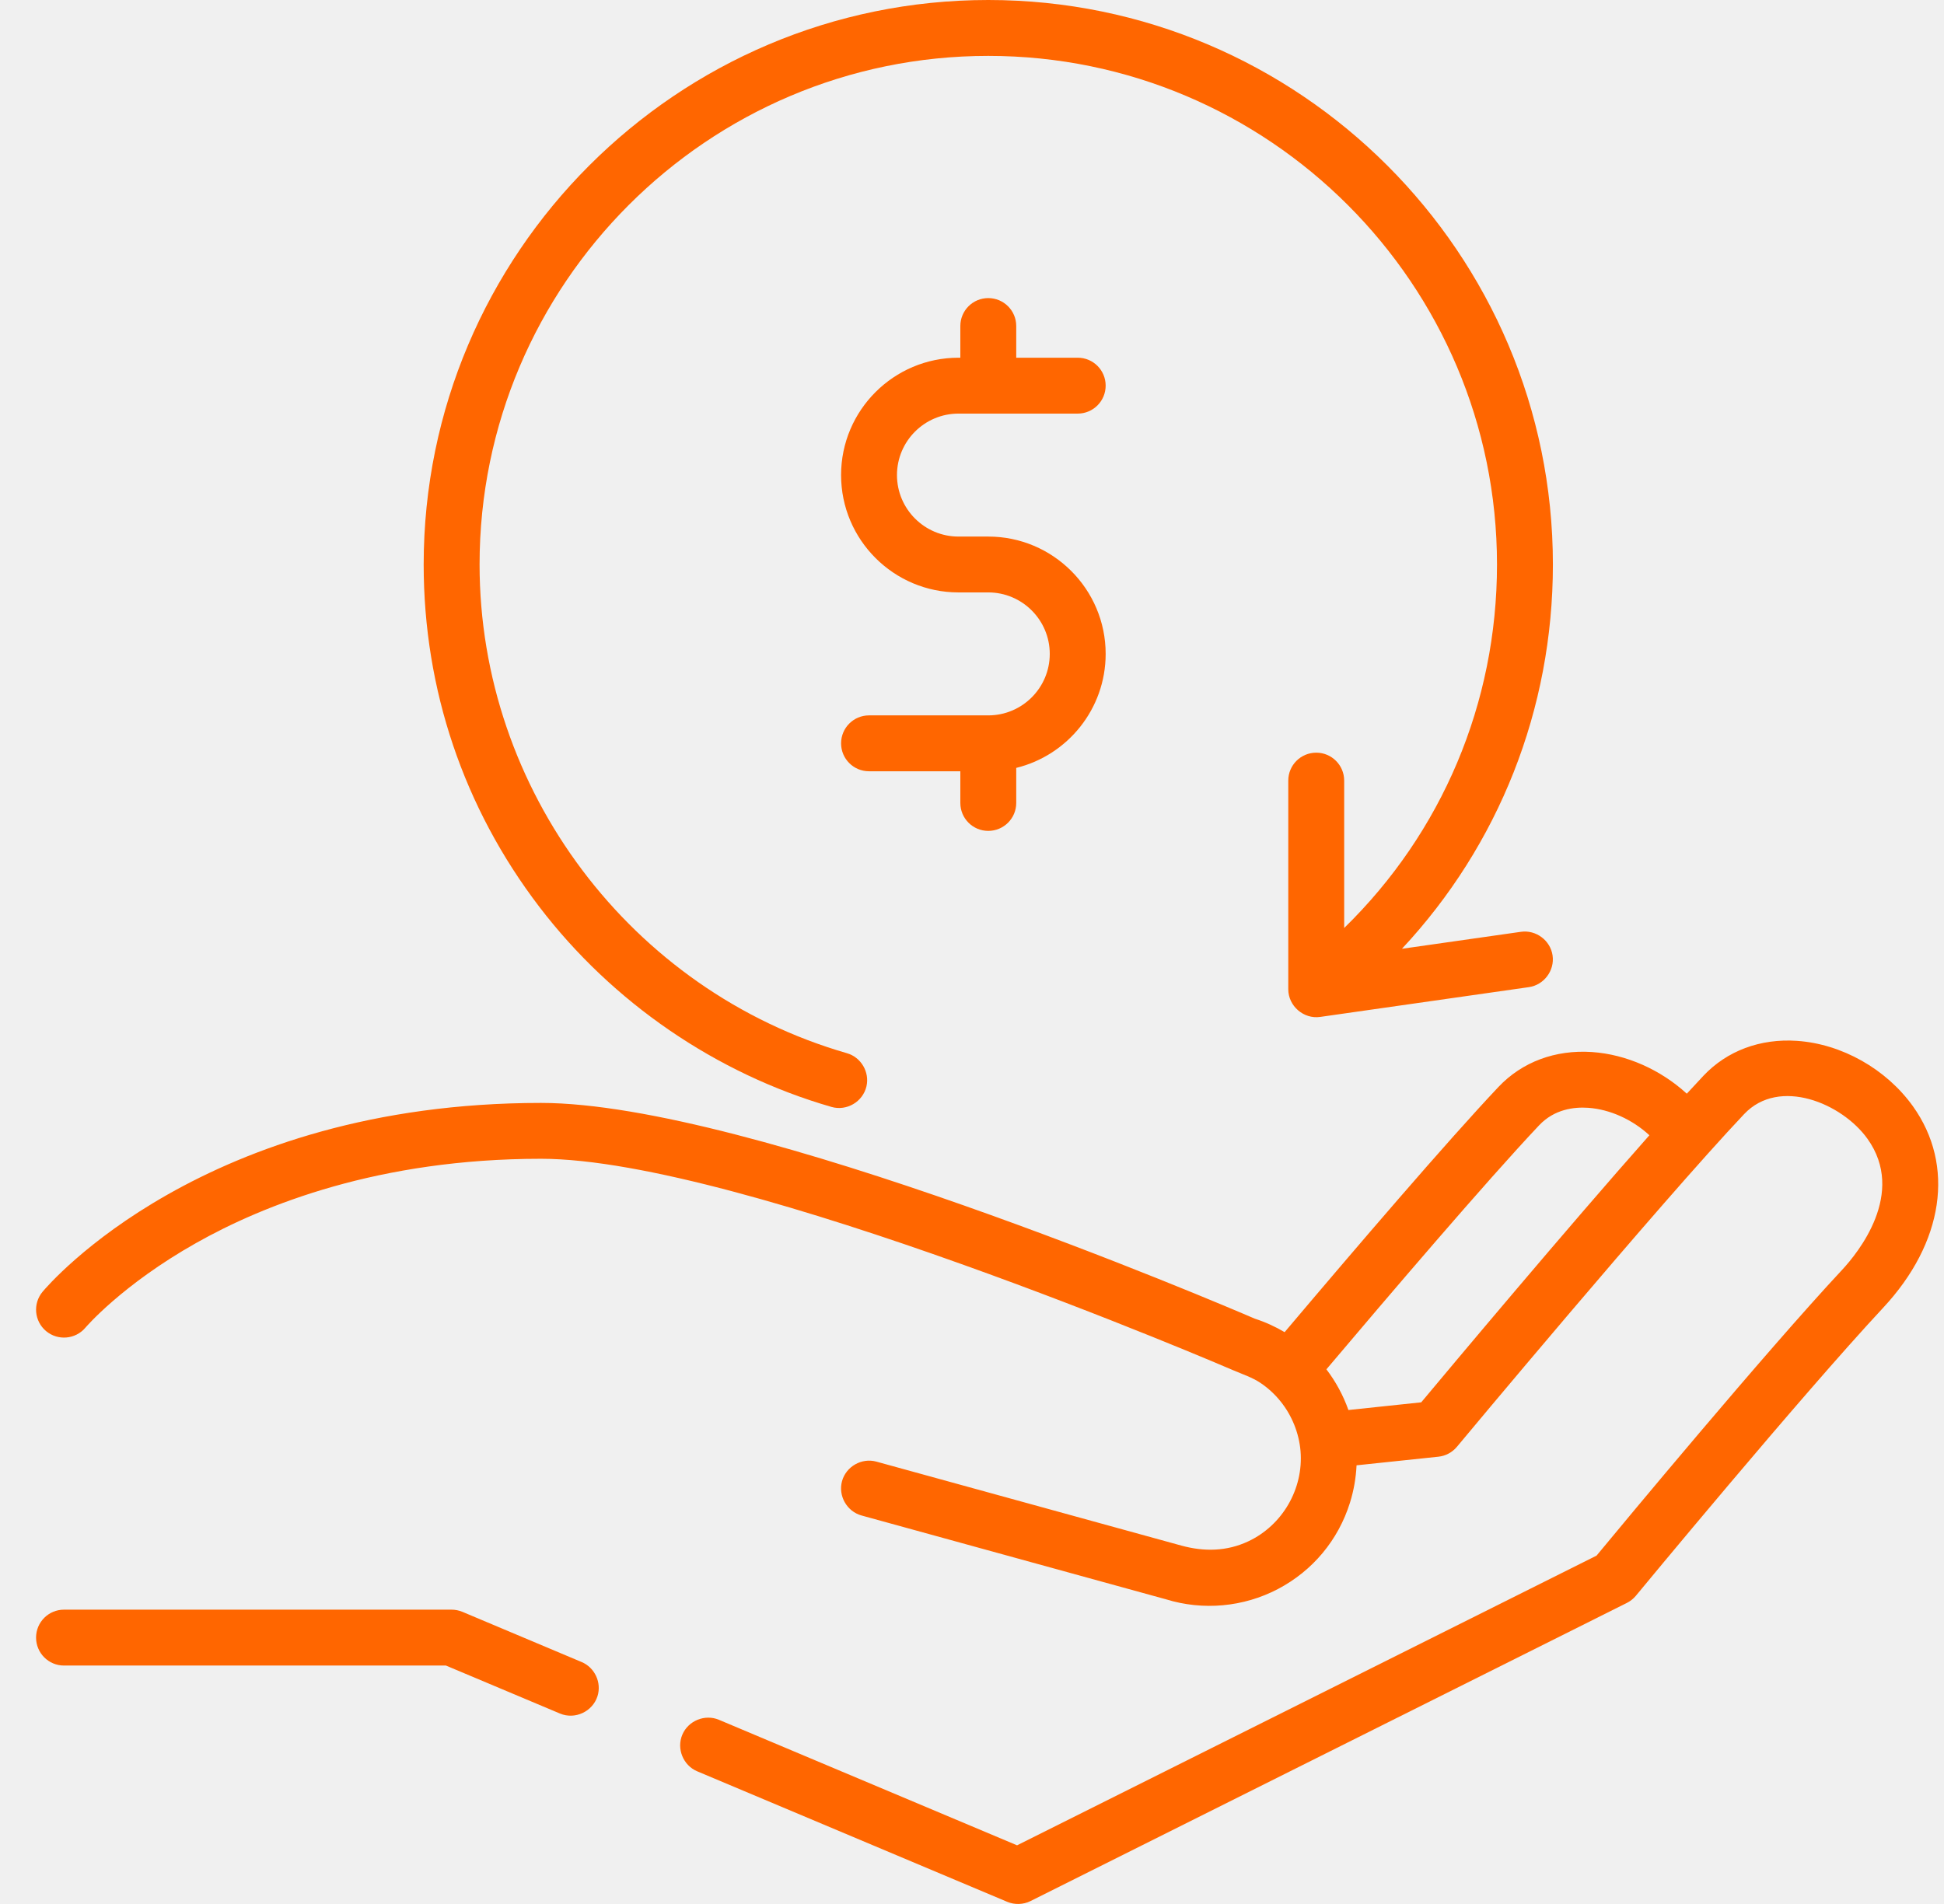
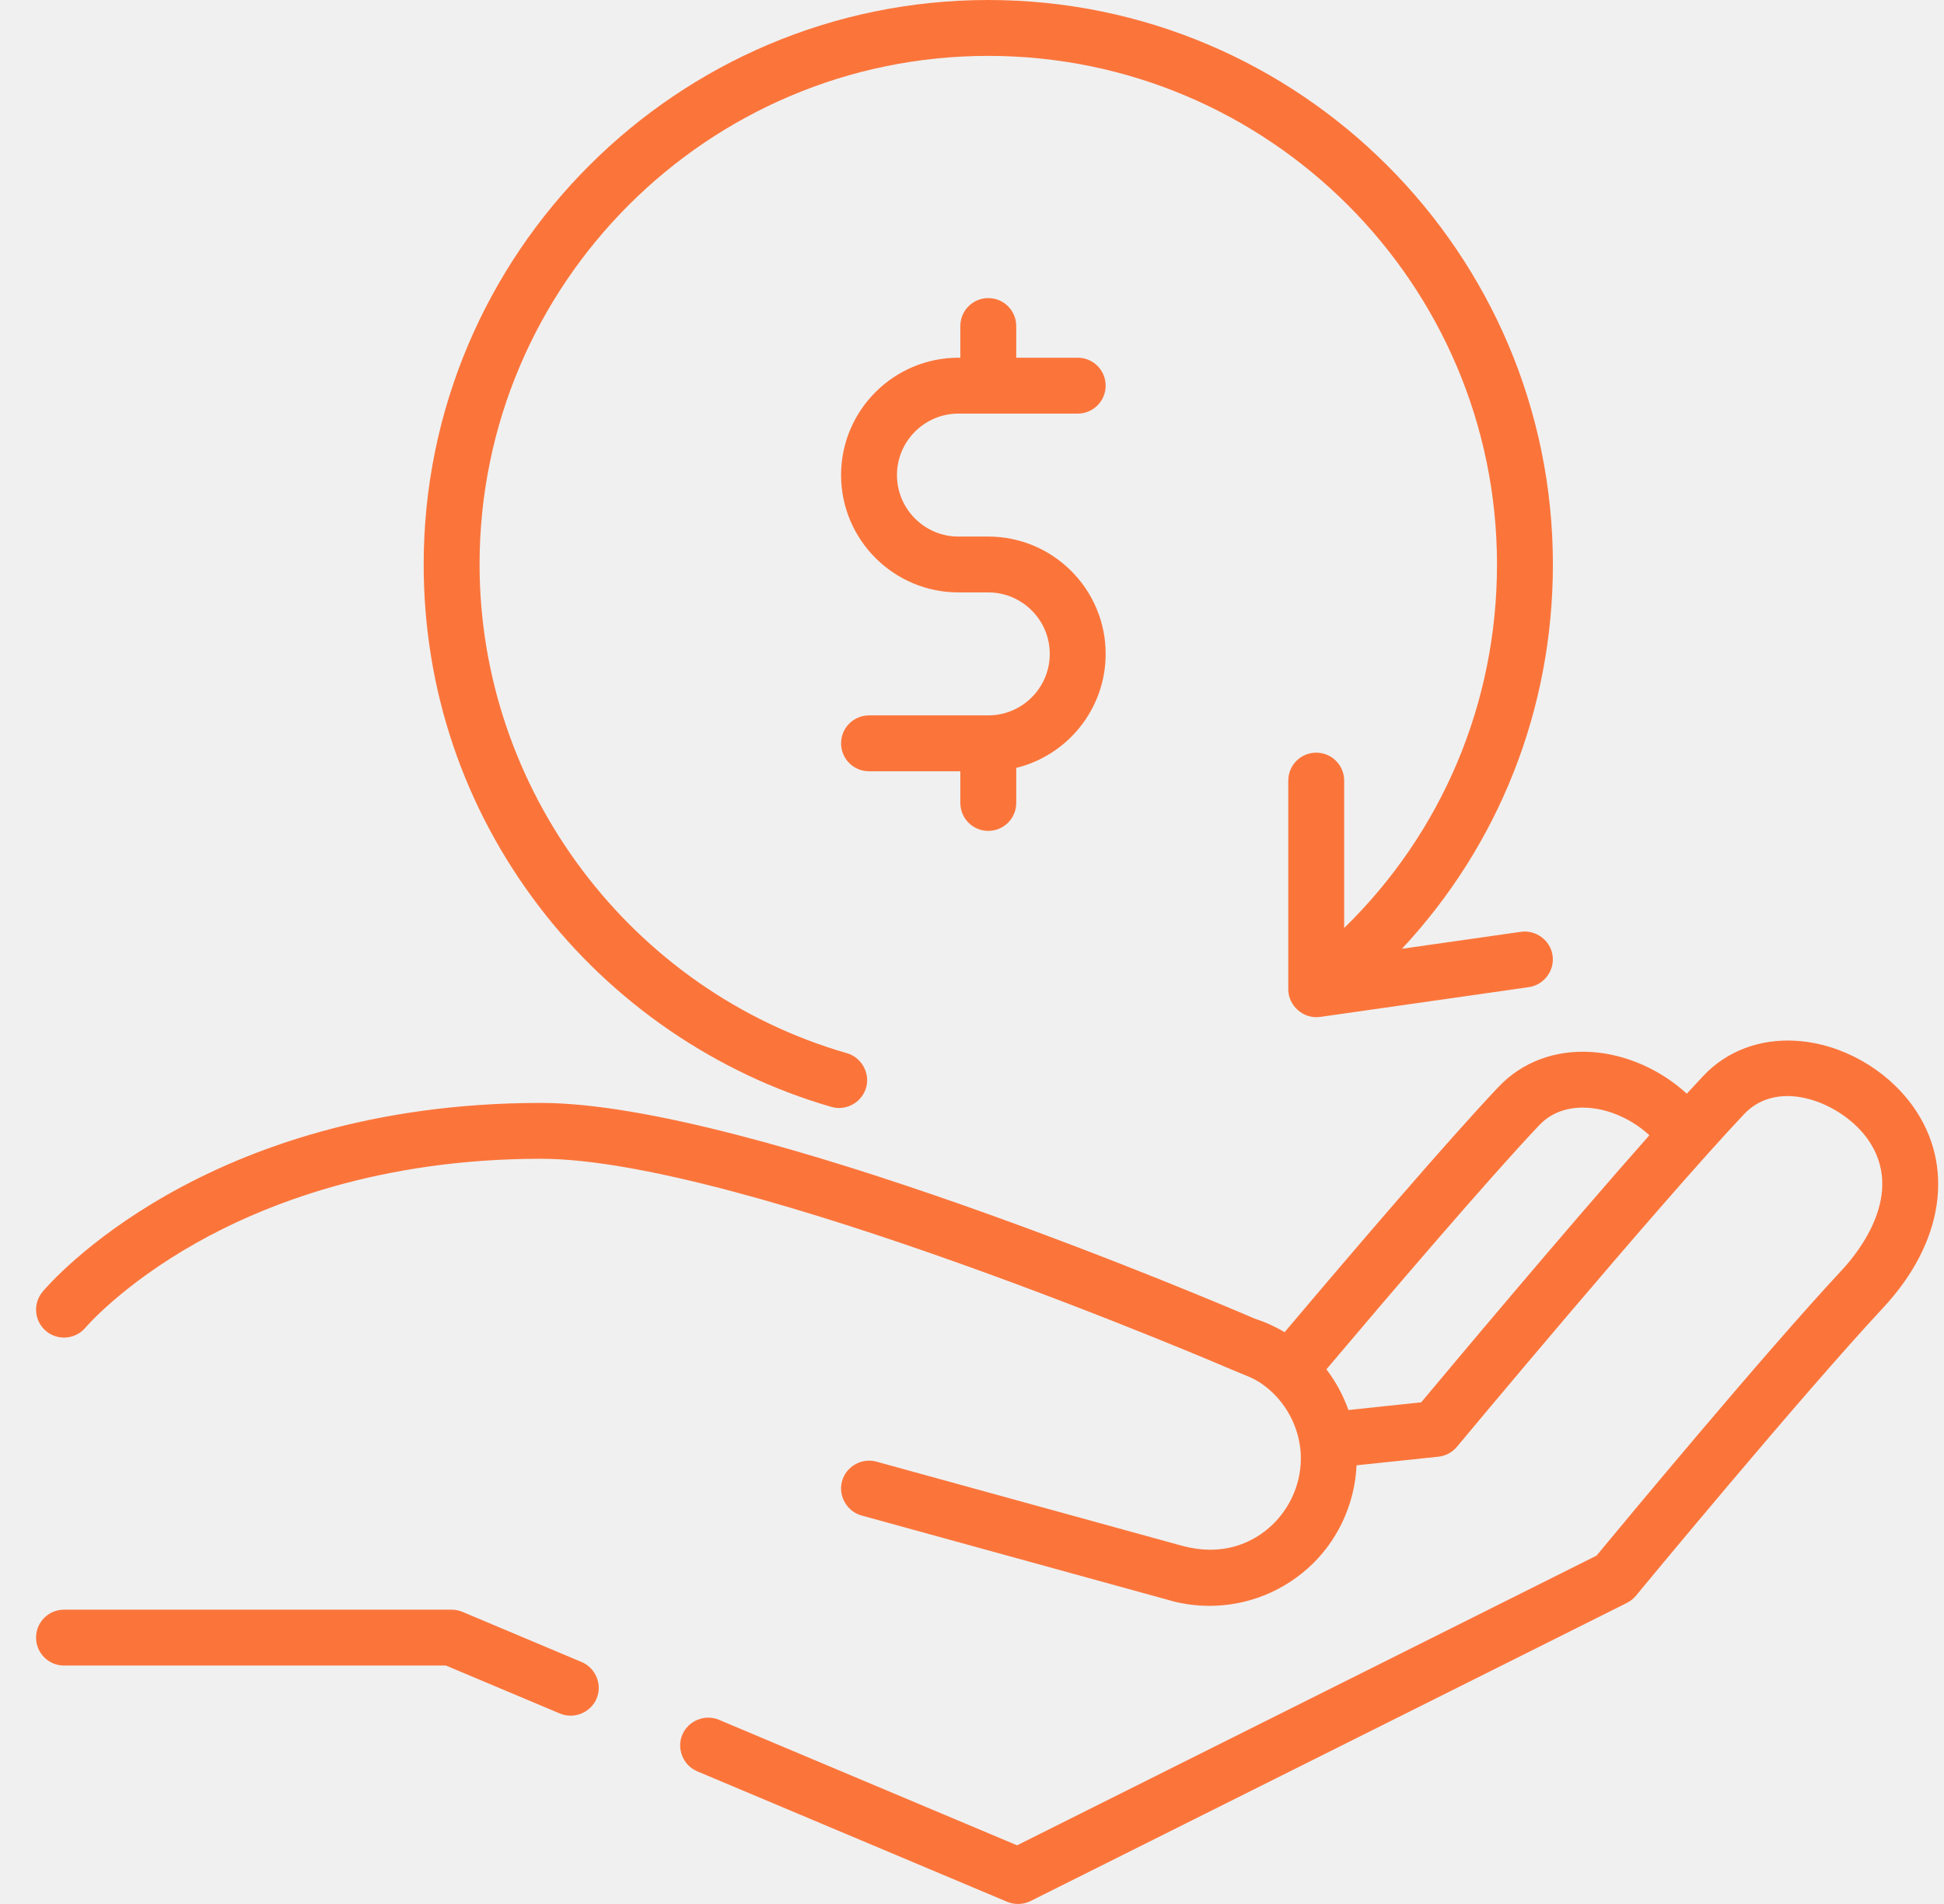
<svg xmlns="http://www.w3.org/2000/svg" width="49" height="48" viewBox="0 0 49 48" fill="none" version="1.1" id="svg1545">
-   <g clip-path="url(#clip0)" id="g1538" style="fill:#ff6600">
-     <path d="M48.216 27.888C47.543 26.949 46.423 26.317 45.292 26.24C44.369 26.178 43.532 26.49 42.937 27.12C42.807 27.258 42.666 27.41 42.517 27.572C41.858 26.969 40.995 26.581 40.126 26.522C39.202 26.46 38.366 26.772 37.771 27.401C36.475 28.773 34.182 31.451 32.38 33.584C32.145 33.445 31.894 33.33 31.628 33.244C30.767 32.873 18.898 27.805 13.637 27.805C5.138 27.805 1.234 32.373 1.072 32.567C0.824 32.865 0.864 33.308 1.161 33.557C1.459 33.806 1.903 33.767 2.153 33.471C2.162 33.46 3.074 32.392 4.937 31.34C6.654 30.37 9.558 29.213 13.637 29.213C18.691 29.213 30.978 34.498 31.102 34.552C31.328 34.649 31.561 34.724 31.767 34.861C31.962 34.991 32.136 35.152 32.282 35.335C32.566 35.69 32.743 36.13 32.781 36.583C32.859 37.533 32.326 38.452 31.465 38.857C30.922 39.113 30.348 39.121 29.778 38.965L22.09 36.848C21.72 36.746 21.326 36.97 21.224 37.34C21.122 37.71 21.346 38.104 21.716 38.206L29.393 40.32C30.325 40.608 31.345 40.514 32.209 40.061C33.087 39.6 33.733 38.826 34.028 37.88C34.124 37.571 34.178 37.256 34.193 36.941L36.255 36.724C36.438 36.705 36.605 36.615 36.723 36.474C36.773 36.413 41.829 30.344 43.962 28.087C44.848 27.149 46.43 27.814 47.07 28.708C48.055 30.083 46.831 31.584 46.433 32.012C44.476 34.111 40.887 38.438 40.242 39.218L25.636 46.521L18.12 43.356C17.767 43.208 17.347 43.379 17.198 43.733C17.049 44.086 17.22 44.506 17.573 44.655L25.387 47.945C25.575 48.024 25.794 48.017 25.976 47.926L41.005 40.411C41.093 40.367 41.171 40.305 41.234 40.229C41.275 40.179 45.383 35.205 47.464 32.972C48.996 31.329 49.284 29.381 48.216 27.888ZM35.823 35.353L33.988 35.547C33.857 35.178 33.67 34.832 33.433 34.521C34.968 32.705 37.461 29.781 38.795 28.369C39.18 27.961 39.679 27.904 40.03 27.928C40.582 27.966 41.148 28.226 41.574 28.62C39.461 31.006 36.583 34.443 35.823 35.353Z" fill="#FD3D57" id="path1530" style="fill:#ff6600" />
-     <path d="M14.662 41.901L11.656 40.635C11.569 40.599 11.476 40.58 11.382 40.58H1.613C1.224 40.58 0.909 40.895 0.909 41.284C0.909 41.673 1.224 41.989 1.613 41.989H11.24L14.115 43.199C14.493 43.358 14.936 43.151 15.06 42.762C15.169 42.419 14.992 42.04 14.662 41.901Z" fill="#FD3D57" id="path1532" style="fill:#ff6600" />
-     <path d="M38.337 23.491L35.337 23.919C37.777 21.306 39.142 17.882 39.142 14.231C39.142 6.384 32.757 0 24.91 0C17.063 0 10.679 6.384 10.679 14.231C10.679 17.38 11.687 20.364 13.593 22.86C15.437 25.276 18.053 27.068 20.958 27.906C21.342 28.017 21.75 27.775 21.84 27.386C21.923 27.027 21.703 26.654 21.349 26.552C15.896 24.979 12.088 19.912 12.088 14.231C12.088 7.161 17.84 1.409 24.91 1.409C31.98 1.409 37.733 7.161 37.733 14.231C37.733 17.726 36.345 20.991 33.881 23.395V19.679C33.881 19.29 33.566 18.975 33.177 18.975C32.787 18.975 32.472 19.29 32.472 19.679V24.94C32.472 25.361 32.859 25.697 33.276 25.637L38.537 24.886C38.917 24.831 39.189 24.469 39.134 24.088C39.08 23.709 38.717 23.437 38.337 23.491Z" fill="#FD3D57" id="path1534" style="fill:#ff6600" />
-     <path d="M24.91 13.527H24.159C23.304 13.527 22.609 12.831 22.609 11.977C22.609 11.122 23.304 10.427 24.159 10.427H27.165C27.554 10.427 27.869 10.111 27.869 9.722C27.869 9.333 27.554 9.018 27.165 9.018H25.615V8.219C25.615 7.83 25.299 7.515 24.91 7.515C24.521 7.515 24.206 7.83 24.206 8.219V9.018H24.159C22.527 9.018 21.2 10.345 21.2 11.976C21.2 13.608 22.527 14.935 24.159 14.935H24.91C25.765 14.935 26.46 15.631 26.46 16.485C26.46 17.34 25.765 18.035 24.91 18.035H21.904C21.515 18.035 21.2 18.351 21.2 18.74C21.2 19.129 21.515 19.444 21.904 19.444H24.206V20.243C24.206 20.632 24.521 20.947 24.91 20.947C25.299 20.947 25.615 20.632 25.615 20.243V19.359C26.907 19.042 27.869 17.874 27.869 16.485C27.869 14.854 26.542 13.527 24.91 13.527Z" fill="#FD3D57" id="path1536" style="fill:#ff6600" />
+   <g clip-path="url(#clip0)" id="g1538" style="fill:#ff4e00;fill-opacity:0.753">
+     <path d="M48.216 27.888C47.543 26.949 46.423 26.317 45.292 26.24C44.369 26.178 43.532 26.49 42.937 27.12C42.807 27.258 42.666 27.41 42.517 27.572C41.858 26.969 40.995 26.581 40.126 26.522C39.202 26.46 38.366 26.772 37.771 27.401C36.475 28.773 34.182 31.451 32.38 33.584C32.145 33.445 31.894 33.33 31.628 33.244C30.767 32.873 18.898 27.805 13.637 27.805C5.138 27.805 1.234 32.373 1.072 32.567C0.824 32.865 0.864 33.308 1.161 33.557C1.459 33.806 1.903 33.767 2.153 33.471C2.162 33.46 3.074 32.392 4.937 31.34C6.654 30.37 9.558 29.213 13.637 29.213C18.691 29.213 30.978 34.498 31.102 34.552C31.328 34.649 31.561 34.724 31.767 34.861C31.962 34.991 32.136 35.152 32.282 35.335C32.566 35.69 32.743 36.13 32.781 36.583C32.859 37.533 32.326 38.452 31.465 38.857C30.922 39.113 30.348 39.121 29.778 38.965L22.09 36.848C21.72 36.746 21.326 36.97 21.224 37.34C21.122 37.71 21.346 38.104 21.716 38.206L29.393 40.32C30.325 40.608 31.345 40.514 32.209 40.061C33.087 39.6 33.733 38.826 34.028 37.88C34.124 37.571 34.178 37.256 34.193 36.941L36.255 36.724C36.438 36.705 36.605 36.615 36.723 36.474C36.773 36.413 41.829 30.344 43.962 28.087C44.848 27.149 46.43 27.814 47.07 28.708C48.055 30.083 46.831 31.584 46.433 32.012C44.476 34.111 40.887 38.438 40.242 39.218L25.636 46.521L18.12 43.356C17.767 43.208 17.347 43.379 17.198 43.733C17.049 44.086 17.22 44.506 17.573 44.655L25.387 47.945C25.575 48.024 25.794 48.017 25.976 47.926L41.005 40.411C41.093 40.367 41.171 40.305 41.234 40.229C41.275 40.179 45.383 35.205 47.464 32.972C48.996 31.329 49.284 29.381 48.216 27.888ZM35.823 35.353L33.988 35.547C33.857 35.178 33.67 34.832 33.433 34.521C34.968 32.705 37.461 29.781 38.795 28.369C39.18 27.961 39.679 27.904 40.03 27.928C40.582 27.966 41.148 28.226 41.574 28.62C39.461 31.006 36.583 34.443 35.823 35.353Z" fill="#FD3D57" id="path1530" style="fill:#ff4e00;fill-opacity:0.753" />
+     <path d="M14.662 41.901L11.656 40.635C11.569 40.599 11.476 40.58 11.382 40.58H1.613C1.224 40.58 0.909 40.895 0.909 41.284C0.909 41.673 1.224 41.989 1.613 41.989H11.24L14.115 43.199C14.493 43.358 14.936 43.151 15.06 42.762C15.169 42.419 14.992 42.04 14.662 41.901Z" fill="#FD3D57" id="path1532" style="fill:#ff4e00;fill-opacity:0.753" />
+     <path d="M38.337 23.491L35.337 23.919C37.777 21.306 39.142 17.882 39.142 14.231C39.142 6.384 32.757 0 24.91 0C17.063 0 10.679 6.384 10.679 14.231C10.679 17.38 11.687 20.364 13.593 22.86C15.437 25.276 18.053 27.068 20.958 27.906C21.342 28.017 21.75 27.775 21.84 27.386C21.923 27.027 21.703 26.654 21.349 26.552C15.896 24.979 12.088 19.912 12.088 14.231C12.088 7.161 17.84 1.409 24.91 1.409C31.98 1.409 37.733 7.161 37.733 14.231C37.733 17.726 36.345 20.991 33.881 23.395V19.679C33.881 19.29 33.566 18.975 33.177 18.975C32.787 18.975 32.472 19.29 32.472 19.679V24.94C32.472 25.361 32.859 25.697 33.276 25.637L38.537 24.886C38.917 24.831 39.189 24.469 39.134 24.088C39.08 23.709 38.717 23.437 38.337 23.491Z" fill="#FD3D57" id="path1534" style="fill:#ff4e00;fill-opacity:0.753" />
+     <path d="M24.91 13.527H24.159C23.304 13.527 22.609 12.831 22.609 11.977C22.609 11.122 23.304 10.427 24.159 10.427H27.165C27.554 10.427 27.869 10.111 27.869 9.722C27.869 9.333 27.554 9.018 27.165 9.018H25.615V8.219C25.615 7.83 25.299 7.515 24.91 7.515C24.521 7.515 24.206 7.83 24.206 8.219V9.018H24.159C22.527 9.018 21.2 10.345 21.2 11.976C21.2 13.608 22.527 14.935 24.159 14.935H24.91C25.765 14.935 26.46 15.631 26.46 16.485C26.46 17.34 25.765 18.035 24.91 18.035H21.904C21.515 18.035 21.2 18.351 21.2 18.74C21.2 19.129 21.515 19.444 21.904 19.444H24.206V20.243C24.206 20.632 24.521 20.947 24.91 20.947C25.299 20.947 25.615 20.632 25.615 20.243V19.359C26.907 19.042 27.869 17.874 27.869 16.485C27.869 14.854 26.542 13.527 24.91 13.527Z" fill="#FD3D57" id="path1536" style="fill:#ff4e00;fill-opacity:0.753" />
  </g>
  <defs id="defs1543">
    <clipPath id="clip0">
      <rect width="48" height="48" fill="white" transform="translate(0.882416)" id="rect1540" />
    </clipPath>
  </defs>
</svg>
